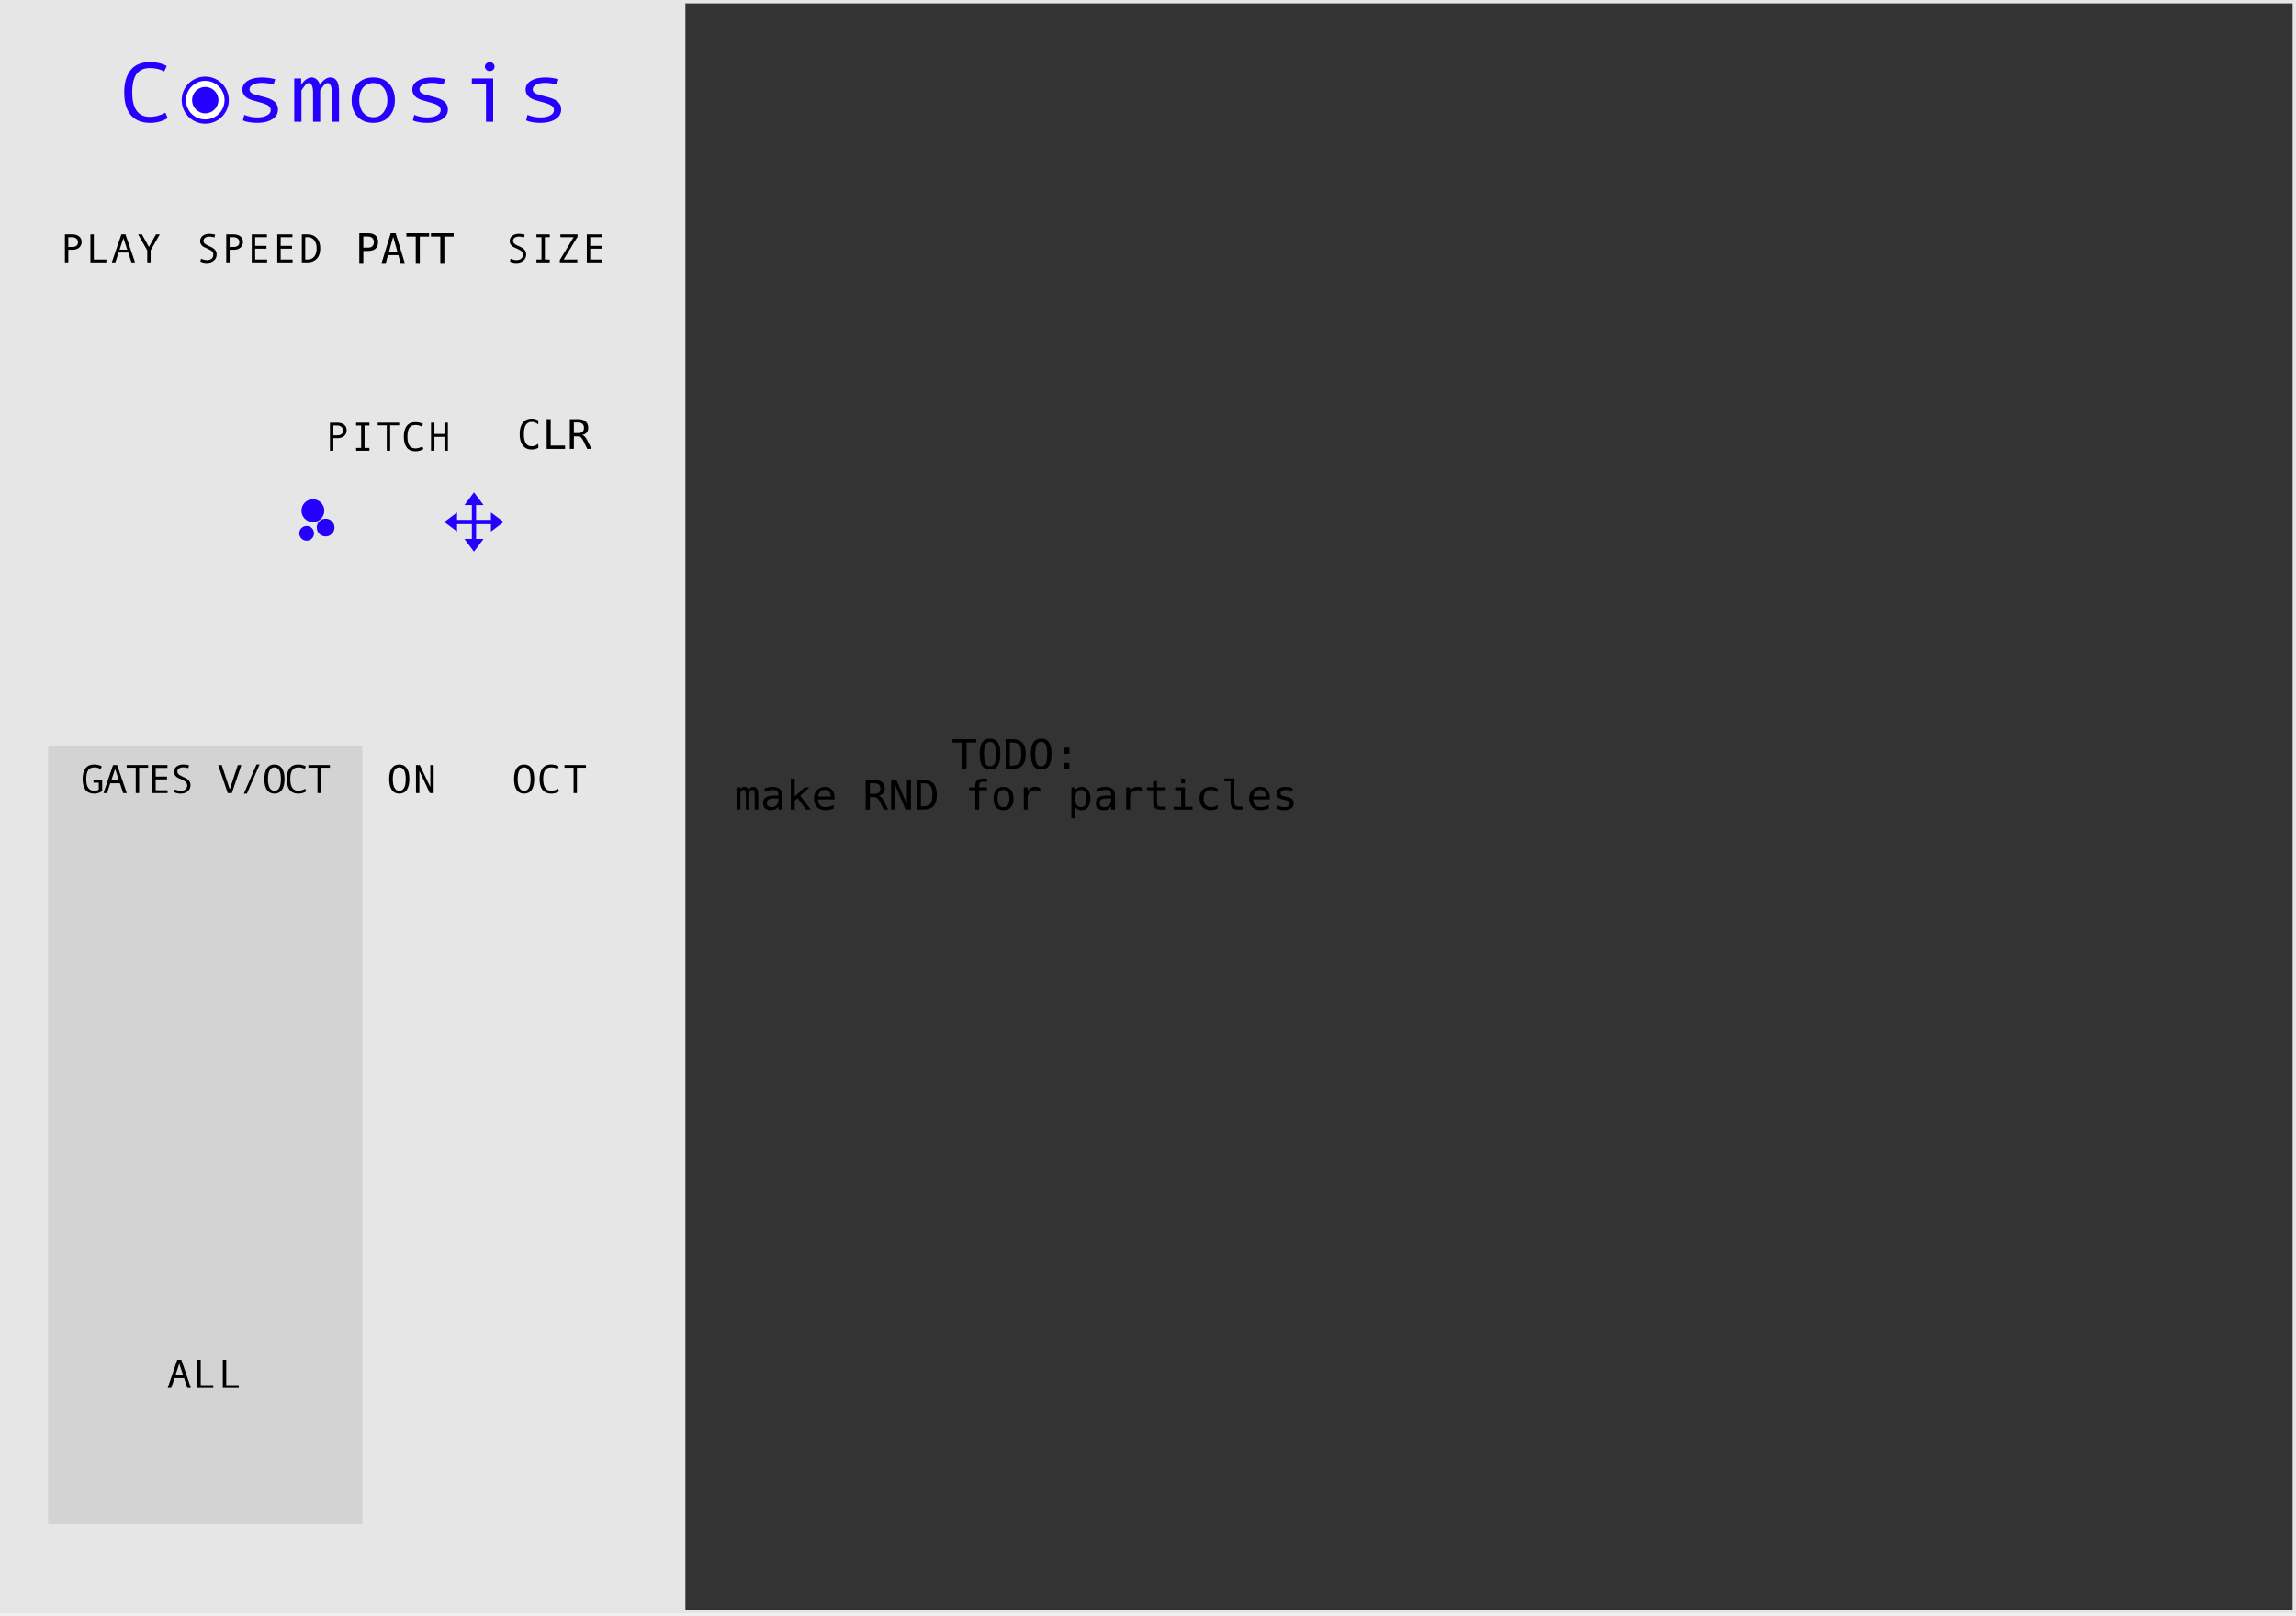
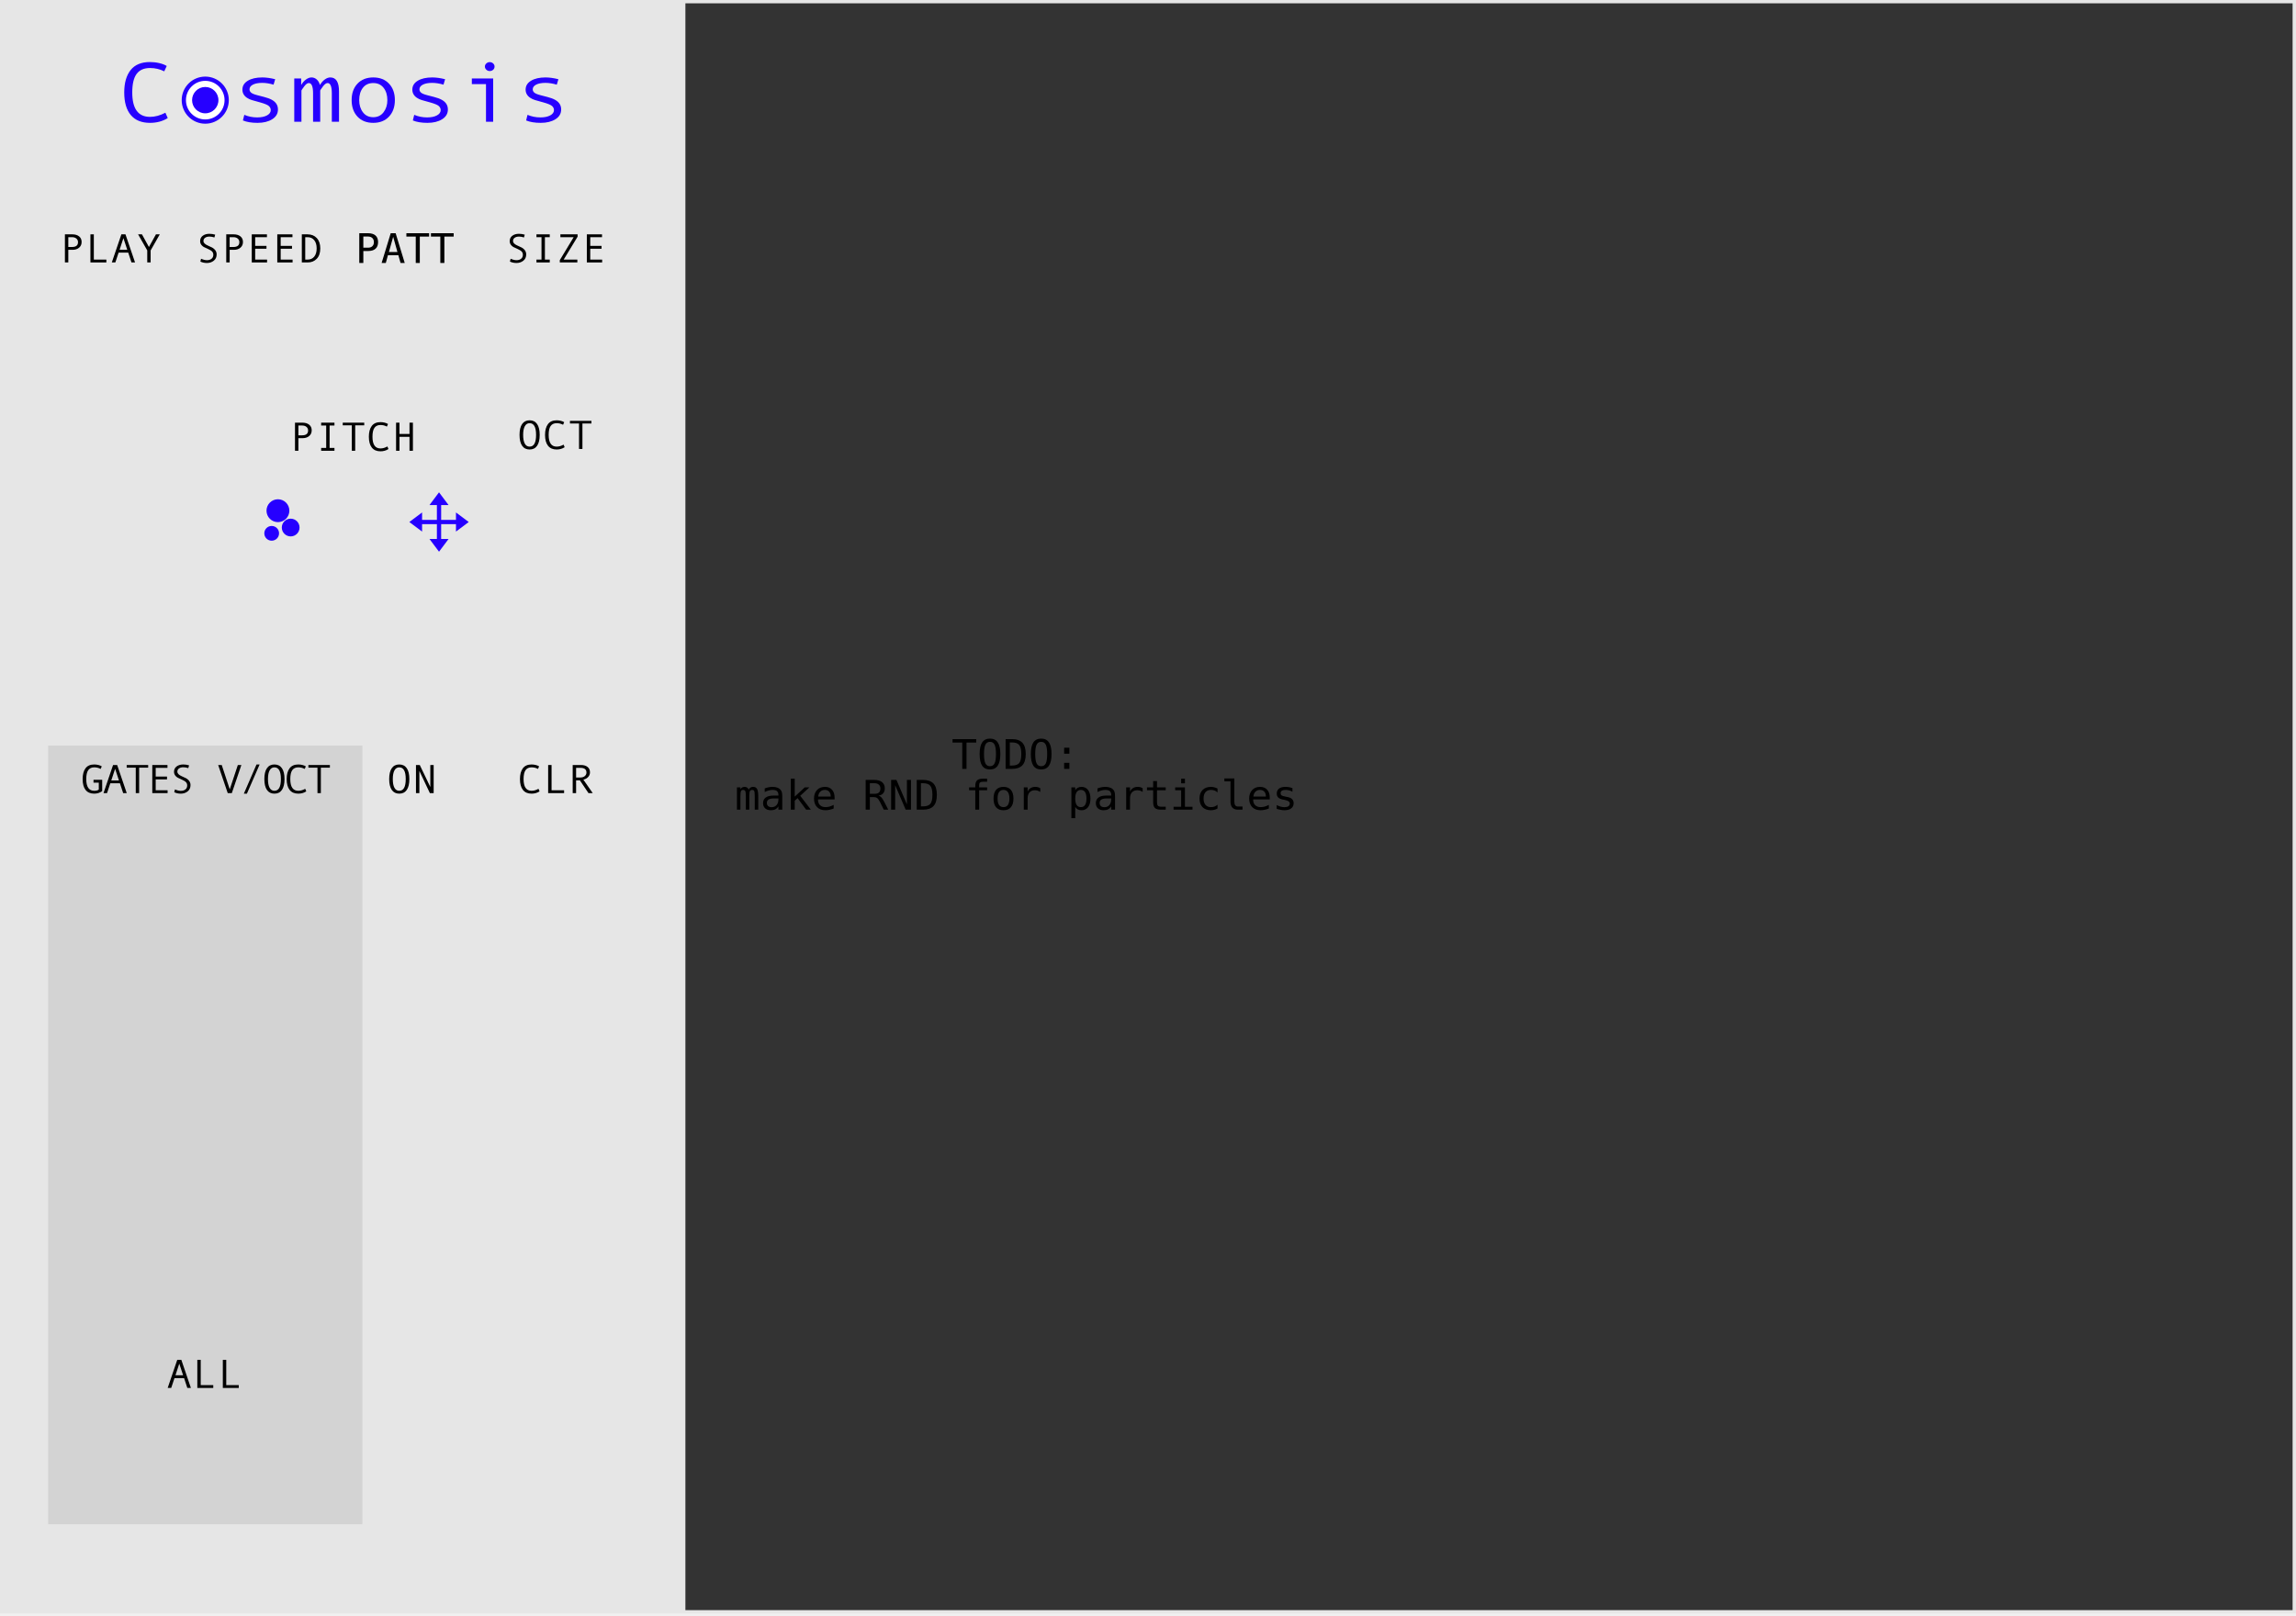
<svg xmlns="http://www.w3.org/2000/svg" width="100%" height="100%" viewBox="0 0 540 380" version="1.1" xml:space="preserve" style="fill-rule:evenodd;clip-rule:evenodd;stroke-linecap:round;stroke-linejoin:round;stroke-miterlimit:1.5;">
  <rect id="Cosmosis" x="0" y="0" width="540" height="379.559" style="fill:none;" />
  <clipPath id="_clip1">
    <rect x="0" y="0" width="540" height="379.559" />
  </clipPath>
  <g clip-path="url(#_clip1)">
    <g id="Layer1">
      <rect id="background" x="-9.15" y="-7.016" width="557.155" height="393.592" style="fill:#e6e6e6;" />
      <path d="M548.005,-7.016l-557.155,-0l-0,393.591l557.155,0l-0,-393.591Zm-556.155,1l-0,391.591l555.155,0l-0,-391.591l-555.155,-0Z" style="fill:#646464;" />
      <rect id="rect" x="161.2" y="0.78" width="378" height="378" style="fill:#333;" />
      <rect x="11.307" y="175.39" width="73.932" height="183.181" style="fill:#282828;fill-opacity:0.1;" />
      <g>
        <path d="M39.452,27.778c-1.2,0.748 -2.591,1.123 -4.173,1.123c-1.98,-0 -3.485,-0.612 -4.515,-1.836c-1.03,-1.224 -1.545,-2.995 -1.545,-5.313c0,-2.239 0.499,-3.992 1.496,-5.259c0.997,-1.266 2.518,-1.899 4.564,-1.899c0.737,-0 1.467,0.085 2.189,0.254c0.723,0.169 1.305,0.394 1.745,0.674l-0.585,1.259c-1.019,-0.52 -2.135,-0.781 -3.349,-0.781c-1.41,0 -2.457,0.461 -3.144,1.382c-0.686,0.921 -1.03,2.378 -1.03,4.37c0,3.828 1.391,5.742 4.174,5.742c1.178,0 2.384,-0.325 3.62,-0.976l0.553,1.26Z" style="fill:#2600ff;fill-rule:nonzero;" />
        <path d="M64.34,19.916c-0.946,-0.28 -1.839,-0.42 -2.677,-0.42c-0.918,0 -1.644,0.139 -2.179,0.415c-0.535,0.277 -0.802,0.647 -0.802,1.109c-0,0.293 0.123,0.548 0.368,0.766c0.246,0.218 0.737,0.422 1.475,0.611l1.615,0.42c0.744,0.188 1.351,0.415 1.821,0.678c0.47,0.264 0.822,0.583 1.057,0.957c0.235,0.375 0.352,0.809 0.352,1.304c0,0.97 -0.452,1.737 -1.355,2.3c-0.903,0.563 -2.052,0.845 -3.447,0.845c-1.388,-0 -2.533,-0.189 -3.436,-0.567l0.325,-1.318c0.947,0.404 1.962,0.605 3.046,0.605c0.939,0 1.704,-0.158 2.293,-0.473c0.589,-0.316 0.883,-0.734 0.883,-1.255c0,-0.352 -0.146,-0.666 -0.439,-0.943c-0.293,-0.276 -0.981,-0.564 -2.065,-0.864c-0.874,-0.241 -1.518,-0.421 -1.929,-0.542c-0.412,-0.12 -0.795,-0.298 -1.15,-0.532c-0.354,-0.234 -0.623,-0.514 -0.807,-0.84c-0.184,-0.325 -0.276,-0.69 -0.276,-1.094c-0,-0.879 0.426,-1.575 1.279,-2.089c0.852,-0.515 1.983,-0.772 3.392,-0.772c0.911,0 1.923,0.14 3.036,0.42l-0.38,1.279Z" style="fill:#2600ff;fill-rule:nonzero;" />
        <path d="M79.733,28.637l-1.691,-0l-0,-6.68c-0,-1.614 -0.333,-2.422 -0.997,-2.422c-0.34,0 -0.714,0.279 -1.122,0.835c-0.409,0.557 -0.613,0.865 -0.613,0.923l0,7.344l-1.68,-0l-0,-6.68c-0,-1.614 -0.336,-2.422 -1.008,-2.422c-0.333,0 -0.703,0.279 -1.111,0.835c-0.409,0.557 -0.613,0.865 -0.613,0.923l0,7.344l-1.691,-0l0,-10.176l1.626,0l0,1.533c0.318,-0.54 0.696,-0.971 1.133,-1.294c0.437,-0.322 0.873,-0.483 1.306,-0.483c0.456,0 0.864,0.161 1.225,0.483c0.361,0.323 0.611,0.754 0.748,1.294c0.318,-0.54 0.697,-0.971 1.138,-1.294c0.441,-0.322 0.875,-0.483 1.301,-0.483c1.366,0 2.049,1.1 2.049,3.301l-0,7.119Z" style="fill:#2600ff;fill-rule:nonzero;" />
        <path d="M87.787,18.217c1.554,0 2.789,0.488 3.707,1.465c0.918,0.976 1.377,2.262 1.377,3.857c-0,1.608 -0.459,2.904 -1.377,3.887c-0.918,0.983 -2.153,1.475 -3.707,1.475c-1.561,-0 -2.799,-0.49 -3.713,-1.47c-0.914,-0.98 -1.371,-2.277 -1.371,-3.892c-0,-1.601 0.459,-2.889 1.377,-3.862c0.917,-0.973 2.153,-1.46 3.707,-1.46Zm-0,9.355c1.026,0 1.835,-0.39 2.428,-1.171c0.593,-0.782 0.889,-1.729 0.889,-2.842c-0,-1.172 -0.293,-2.136 -0.878,-2.891c-0.586,-0.755 -1.399,-1.133 -2.439,-1.133c-1.048,0 -1.861,0.373 -2.439,1.119c-0.578,0.745 -0.867,1.713 -0.867,2.905c-0,1.133 0.292,2.085 0.878,2.856c0.585,0.772 1.394,1.157 2.428,1.157Z" style="fill:#2600ff;fill-rule:nonzero;" />
        <path d="M104.307,19.916c-0.947,-0.28 -1.839,-0.42 -2.678,-0.42c-0.917,0 -1.644,0.139 -2.179,0.415c-0.534,0.277 -0.802,0.647 -0.802,1.109c0,0.293 0.123,0.548 0.369,0.766c0.246,0.218 0.737,0.422 1.474,0.611l1.615,0.42c0.745,0.188 1.352,0.415 1.821,0.678c0.47,0.264 0.822,0.583 1.057,0.957c0.235,0.375 0.353,0.809 0.353,1.304c-0,0.97 -0.452,1.737 -1.355,2.3c-0.904,0.563 -2.053,0.845 -3.448,0.845c-1.387,-0 -2.532,-0.189 -3.436,-0.567l0.325,-1.318c0.947,0.404 1.962,0.605 3.046,0.605c0.94,0 1.704,-0.158 2.293,-0.473c0.589,-0.316 0.884,-0.734 0.884,-1.255c-0,-0.352 -0.147,-0.666 -0.44,-0.943c-0.292,-0.276 -0.981,-0.564 -2.064,-0.864c-0.875,-0.241 -1.518,-0.421 -1.93,-0.542c-0.412,-0.12 -0.795,-0.298 -1.149,-0.532c-0.354,-0.234 -0.623,-0.514 -0.808,-0.84c-0.184,-0.325 -0.276,-0.69 -0.276,-1.094c0,-0.879 0.426,-1.575 1.279,-2.089c0.853,-0.515 1.984,-0.772 3.393,-0.772c0.911,0 1.922,0.14 3.035,0.42l-0.379,1.279Z" style="fill:#2600ff;fill-rule:nonzero;" />
        <path d="M115.168,14.614c0.318,-0 0.589,0.102 0.813,0.307c0.224,0.205 0.336,0.451 0.336,0.737c0,0.3 -0.11,0.551 -0.33,0.752c-0.221,0.202 -0.494,0.303 -0.819,0.303c-0.296,0 -0.558,-0.106 -0.786,-0.317c-0.227,-0.212 -0.341,-0.458 -0.341,-0.738c-0,-0.28 0.114,-0.524 0.341,-0.732c0.228,-0.208 0.49,-0.312 0.786,-0.312Zm0.824,14.023l-1.691,-0l0,-8.857l-3.328,-0l0,-1.319l5.019,0l0,10.176Z" style="fill:#2600ff;fill-rule:nonzero;" />
        <path d="M130.951,19.916c-0.947,-0.28 -1.839,-0.42 -2.677,-0.42c-0.918,0 -1.644,0.139 -2.179,0.415c-0.535,0.277 -0.802,0.647 -0.802,1.109c-0,0.293 0.123,0.548 0.368,0.766c0.246,0.218 0.737,0.422 1.474,0.611l1.616,0.42c0.744,0.188 1.351,0.415 1.821,0.678c0.469,0.264 0.822,0.583 1.057,0.957c0.234,0.375 0.352,0.809 0.352,1.304c-0,0.97 -0.452,1.737 -1.355,2.3c-0.903,0.563 -2.052,0.845 -3.447,0.845c-1.388,-0 -2.533,-0.189 -3.436,-0.567l0.325,-1.318c0.946,0.404 1.962,0.605 3.046,0.605c0.939,0 1.703,-0.158 2.292,-0.473c0.589,-0.316 0.884,-0.734 0.884,-1.255c-0,-0.352 -0.146,-0.666 -0.439,-0.943c-0.293,-0.276 -0.981,-0.564 -2.065,-0.864c-0.875,-0.241 -1.518,-0.421 -1.93,-0.542c-0.412,-0.12 -0.795,-0.298 -1.149,-0.532c-0.354,-0.234 -0.623,-0.514 -0.807,-0.84c-0.185,-0.325 -0.277,-0.69 -0.277,-1.094c0,-0.879 0.427,-1.575 1.279,-2.089c0.853,-0.515 1.984,-0.772 3.393,-0.772c0.911,0 1.923,0.14 3.035,0.42l-0.379,1.279Z" style="fill:#2600ff;fill-rule:nonzero;" />
        <g id="TinyBlueButton">
          <circle id="BlueButton" cx="48.274" cy="23.559" r="5.04" style="fill:#fff;stroke:#2600ff;stroke-width:1px;" />
          <circle id="BlueButton1" cx="48.274" cy="23.559" r="3.1" style="fill:#2600ff;" />
        </g>
      </g>
      <g>
        <path d="M93.902,179.84c0.771,-0 1.36,0.293 1.765,0.878c0.405,0.586 0.608,1.438 0.608,2.556c-0,1.113 -0.202,1.962 -0.606,2.549c-0.403,0.588 -0.992,0.881 -1.767,0.881c-0.768,0 -1.355,-0.292 -1.76,-0.878c-0.406,-0.586 -0.608,-1.436 -0.608,-2.552c-0,-1.115 0.202,-1.966 0.605,-2.553c0.404,-0.587 0.991,-0.881 1.763,-0.881Zm-0,6.19c1.015,-0 1.523,-0.919 1.523,-2.756c0,-1.839 -0.508,-2.759 -1.523,-2.759c-0.495,-0 -0.872,0.238 -1.131,0.714c-0.258,0.477 -0.388,1.158 -0.388,2.045c0,0.897 0.129,1.58 0.386,2.05c0.257,0.471 0.635,0.706 1.133,0.706Z" style="fill-rule:nonzero;" />
        <path d="M101.993,186.578l-0.889,-0l-2.471,-5.22l0,5.22l-0.8,-0l-0,-6.612l0.893,0l2.481,5.173l-0,-5.173l0.786,0l-0,6.612Z" style="fill-rule:nonzero;" />
      </g>
      <g>
        <path d="M44.899,326.513l-0.839,-0l-0.762,-2.315l-2.261,0l-0.771,2.315l-0.83,-0l2.251,-6.611l0.961,-0l2.251,6.611Zm-1.831,-2.985l-0.903,-2.736l-0.898,2.736l1.801,0Z" style="fill-rule:nonzero;" />
        <path d="M50.158,326.513l-3.75,-0l0,-6.611l0.801,-0l-0,5.941l2.949,-0l0,0.67Z" style="fill-rule:nonzero;" />
        <path d="M56.159,326.513l-3.75,-0l0,-6.611l0.801,-0l-0,5.941l2.949,-0l0,0.67Z" style="fill-rule:nonzero;" />
      </g>
-       <g>
-         <path d="M123.272,179.84c0.771,-0 1.36,0.293 1.765,0.878c0.405,0.586 0.608,1.438 0.608,2.556c-0,1.113 -0.202,1.962 -0.606,2.549c-0.403,0.588 -0.993,0.881 -1.767,0.881c-0.769,0 -1.355,-0.292 -1.761,-0.878c-0.405,-0.586 -0.607,-1.436 -0.607,-2.552c-0,-1.115 0.201,-1.966 0.605,-2.553c0.404,-0.587 0.991,-0.881 1.763,-0.881Zm-0,6.19c1.015,-0 1.523,-0.919 1.523,-2.756c0,-1.839 -0.508,-2.759 -1.523,-2.759c-0.495,-0 -0.872,0.238 -1.131,0.714c-0.258,0.477 -0.388,1.158 -0.388,2.045c0,0.897 0.129,1.58 0.386,2.05c0.257,0.471 0.635,0.706 1.133,0.706Z" style="fill-rule:nonzero;" />
-         <path d="M131.514,186.166c-0.54,0.359 -1.167,0.538 -1.88,0.538c-0.892,0 -1.57,-0.293 -2.034,-0.881c-0.464,-0.587 -0.695,-1.436 -0.695,-2.549c-0,-1.074 0.224,-1.915 0.673,-2.523c0.45,-0.607 1.135,-0.911 2.056,-0.911c0.332,-0 0.661,0.04 0.986,0.122c0.326,0.081 0.588,0.189 0.786,0.323l-0.263,0.604c-0.459,-0.249 -0.962,-0.374 -1.509,-0.374c-0.635,-0 -1.107,0.221 -1.416,0.663c-0.309,0.442 -0.464,1.141 -0.464,2.096c0,1.837 0.627,2.756 1.88,2.756c0.531,-0 1.074,-0.157 1.631,-0.469l0.249,0.605Z" style="fill-rule:nonzero;" />
-         <path d="M137.818,180.59l-2.124,-0l-0,5.988l-0.796,-0l-0,-5.988l-2.134,-0l-0,-0.624l5.054,0l-0,0.624Z" style="fill-rule:nonzero;" />
-       </g>
      <g transform="matrix(0.900901,0,0,0.959619,-1723.27,-308.277)">
        <g transform="matrix(1.11,0,0,1,-237.738,0)">
          <text x="2161.25px" y="509.739px" style="font-family:'AndaleMono', 'Andale Mono', monospace;font-size:10px;">TODO:</text>
        </g>
        <g transform="matrix(1.11,0,0,1,-231.51,0)">
          <text x="2104.63px" y="519.739px" style="font-family:'AndaleMono', 'Andale Mono', monospace;font-size:10px;">make RND for particles</text>
        </g>
      </g>
-       <text x="121.57px" y="105.614px" style="font-family:'AndaleMono', 'Andale Mono', monospace;font-size:9.596px;">C<tspan x="127.571px 133.572px " y="105.614px 105.614px ">LR</tspan>
-       </text>
+       <g>
+         <path d="M124.558,98.876c0.772,0 1.36,0.293 1.765,0.879c0.406,0.586 0.608,1.438 0.608,2.556c0,1.112 -0.201,1.962 -0.605,2.549c-0.404,0.587 -0.993,0.881 -1.768,0.881c-0.768,-0 -1.355,-0.293 -1.76,-0.879c-0.405,-0.586 -0.608,-1.436 -0.608,-2.551c0,-1.115 0.202,-1.967 0.606,-2.554c0.403,-0.587 0.991,-0.881 1.762,-0.881Zm0,6.19c1.016,0 1.524,-0.918 1.524,-2.755c-0,-1.84 -0.508,-2.76 -1.524,-2.76c-0.495,0 -0.871,0.238 -1.13,0.715c-0.259,0.476 -0.388,1.158 -0.388,2.045c-0,0.896 0.128,1.58 0.385,2.05c0.258,0.47 0.635,0.705 1.133,0.705Z" style="fill-rule:nonzero;" />
+         <path d="M132.8,105.202c-0.54,0.359 -1.167,0.539 -1.879,0.539c-0.892,-0 -1.57,-0.294 -2.034,-0.881c-0.464,-0.587 -0.696,-1.437 -0.696,-2.549c0,-1.075 0.225,-1.916 0.674,-2.523c0.449,-0.608 1.134,-0.912 2.056,-0.912c0.332,0 0.66,0.041 0.986,0.122c0.325,0.081 0.587,0.189 0.786,0.323l-0.264,0.605c-0.459,-0.25 -0.962,-0.375 -1.508,-0.375c-0.635,0 -1.107,0.221 -1.416,0.663c-0.31,0.442 -0.464,1.141 -0.464,2.097c-0,1.837 0.626,2.755 1.88,2.755c0.53,0 1.074,-0.156 1.63,-0.469l0.249,0.605Z" style="fill-rule:nonzero;" />
+         <path d="M139.104,99.626l-2.124,0l0,5.988l-0.796,0l0,-5.988l-2.134,0l0,-0.623l5.054,-0l0,0.623Z" style="fill-rule:nonzero;" />
+       </g>
+       <g>
+         <path d="M126.9,186.166c-0.541,0.359 -1.167,0.538 -1.88,0.538c-0.892,0 -1.57,-0.293 -2.034,-0.881c-0.464,-0.587 -0.696,-1.436 -0.696,-2.549c0,-1.074 0.225,-1.915 0.674,-2.523c0.449,-0.607 1.134,-0.911 2.056,-0.911c0.332,-0 0.661,0.04 0.986,0.122c0.326,0.081 0.588,0.189 0.786,0.323l-0.263,0.604c-0.459,-0.249 -0.962,-0.374 -1.509,-0.374c-0.635,-0 -1.107,0.221 -1.416,0.663c-0.31,0.442 -0.464,1.141 -0.464,2.096c-0,1.837 0.626,2.756 1.88,2.756c0.53,-0 1.074,-0.157 1.631,-0.469l0.249,0.605Z" style="fill-rule:nonzero;" />
+         <path d="M132.671,186.578l-3.75,-0l0,-6.612l0.801,0l-0,5.942l2.949,-0l0,0.67Z" style="fill-rule:nonzero;" />
+         <path d="M139.404,186.578l-1,-0l-2.022,-3.004l-0.889,0l0,3.004l-0.8,-0l-0,-6.612l1.948,0c0.654,0 1.171,0.153 1.55,0.457c0.379,0.305 0.569,0.729 0.569,1.272c-0,0.403 -0.138,0.762 -0.415,1.076c-0.277,0.314 -0.658,0.527 -1.143,0.639l2.202,3.168Zm-3.911,-3.674l1.011,0c0.423,0 0.767,-0.11 1.03,-0.33c0.264,-0.22 0.396,-0.497 0.396,-0.832c-0,-0.737 -0.469,-1.106 -1.406,-1.106l-1.031,0l0,2.268Z" style="fill-rule:nonzero;" />
+       </g>
      <g>
        <path d="M123.235,55.859c-0.41,-0.135 -0.799,-0.202 -1.167,-0.202c-0.417,0 -0.756,0.091 -1.018,0.274c-0.262,0.183 -0.393,0.443 -0.393,0.78c-0,0.4 0.343,0.752 1.03,1.055c0.508,0.225 0.844,0.381 1.008,0.468c0.165,0.088 0.332,0.208 0.501,0.361c0.169,0.153 0.305,0.333 0.408,0.541c0.102,0.208 0.154,0.441 0.154,0.701c-0,0.643 -0.226,1.142 -0.677,1.497c-0.451,0.354 -0.982,0.532 -1.594,0.532c-0.592,-0 -1.112,-0.113 -1.558,-0.338l0.166,-0.66c0.524,0.228 0.982,0.342 1.372,0.342c0.456,-0 0.822,-0.114 1.097,-0.34c0.275,-0.227 0.412,-0.538 0.412,-0.935c0,-0.294 -0.089,-0.543 -0.268,-0.747c-0.179,-0.205 -0.51,-0.413 -0.992,-0.626c-0.494,-0.218 -0.814,-0.368 -0.959,-0.447c-0.145,-0.08 -0.289,-0.19 -0.432,-0.331c-0.143,-0.14 -0.254,-0.298 -0.332,-0.473c-0.078,-0.175 -0.117,-0.365 -0.117,-0.572c-0,-0.546 0.205,-0.973 0.615,-1.279c0.41,-0.306 0.929,-0.459 1.558,-0.459c0.459,0 0.914,0.067 1.367,0.202l-0.181,0.656Z" style="fill-rule:nonzero;" />
        <path d="M129.299,61.739l-3.129,0l-0,-0.67l1.186,-0l0,-5.271l-1.186,-0l-0,-0.67l3.129,-0l0,0.67l-1.142,-0l-0,5.271l1.142,-0l0,0.67Z" style="fill-rule:nonzero;" />
        <path d="M135.847,55.676l-3.276,5.393l3.218,-0l-0,0.67l-4.131,0l-0,-0.539l3.262,-5.402l-3.121,-0l0,-0.67l4.048,-0l0,0.548Z" style="fill-rule:nonzero;" />
        <path d="M141.619,61.739l-3.599,0l0,-6.611l3.57,-0l-0,0.67l-2.769,-0l-0,2.047l2.661,0l0,0.67l-2.661,0l-0,2.554l2.798,-0l-0,0.67Z" style="fill-rule:nonzero;" />
      </g>
      <g>
        <path d="M24.035,186.109c-0.563,0.397 -1.187,0.595 -1.87,0.595c-0.896,0 -1.574,-0.291 -2.037,-0.874c-0.462,-0.582 -0.693,-1.434 -0.693,-2.556c0,-1.083 0.224,-1.927 0.672,-2.53c0.447,-0.603 1.133,-0.904 2.058,-0.904c0.332,-0 0.66,0.04 0.986,0.122c0.325,0.081 0.588,0.189 0.786,0.323l-0.264,0.604c-0.459,-0.249 -0.962,-0.374 -1.508,-0.374c-0.632,-0 -1.103,0.221 -1.414,0.665c-0.311,0.444 -0.466,1.142 -0.466,2.094c-0,1.837 0.626,2.756 1.88,2.756c0.472,-0 0.828,-0.096 1.069,-0.286l-0,-1.631l-1.24,0l-0,-0.665l2.041,-0l-0,2.661Z" style="fill-rule:nonzero;" />
        <path d="M29.808,186.578l-0.84,-0l-0.761,-2.315l-2.261,0l-0.772,2.315l-0.83,-0l2.251,-6.612l0.962,0l2.251,6.612Zm-1.831,-2.985l-0.903,-2.736l-0.899,2.736l1.802,0Z" style="fill-rule:nonzero;" />
        <path d="M34.849,180.59l-2.124,-0l0,5.988l-0.796,-0l0,-5.988l-2.134,-0l0,-0.624l5.054,0l0,0.624Z" style="fill-rule:nonzero;" />
        <path d="M39.417,186.578l-3.599,-0l-0,-6.612l3.569,0l0,0.67l-2.768,0l-0,2.048l2.661,0l-0,0.67l-2.661,0l-0,2.554l2.798,-0l-0,0.67Z" style="fill-rule:nonzero;" />
        <path d="M44.287,180.697c-0.41,-0.134 -0.799,-0.201 -1.167,-0.201c-0.417,-0 -0.756,0.091 -1.018,0.274c-0.262,0.183 -0.393,0.443 -0.393,0.78c-0,0.4 0.343,0.751 1.03,1.054c0.508,0.225 0.844,0.382 1.008,0.469c0.165,0.087 0.331,0.208 0.501,0.361c0.169,0.153 0.305,0.333 0.407,0.541c0.103,0.208 0.154,0.441 0.154,0.7c0,0.644 -0.225,1.143 -0.676,1.498c-0.451,0.354 -0.982,0.531 -1.594,0.531c-0.593,0 -1.112,-0.112 -1.558,-0.337l0.166,-0.661c0.524,0.228 0.981,0.342 1.372,0.342c0.456,0 0.821,-0.113 1.096,-0.339c0.275,-0.227 0.413,-0.538 0.413,-0.935c-0,-0.294 -0.09,-0.543 -0.269,-0.747c-0.179,-0.205 -0.509,-0.414 -0.991,-0.626c-0.495,-0.219 -0.814,-0.368 -0.959,-0.448c-0.145,-0.079 -0.289,-0.189 -0.432,-0.33c-0.144,-0.14 -0.254,-0.298 -0.333,-0.473c-0.078,-0.175 -0.117,-0.366 -0.117,-0.572c0,-0.546 0.205,-0.973 0.616,-1.279c0.41,-0.306 0.929,-0.459 1.557,-0.459c0.459,-0 0.915,0.067 1.367,0.201l-0.18,0.656Z" style="fill-rule:nonzero;" />
      </g>
      <g>
        <path d="M56.769,179.966l-2.246,6.612l-0.962,-0l-2.251,-6.612l0.84,0l1.889,5.722l1.9,-5.722l0.83,0Z" style="fill-rule:nonzero;" />
        <path d="M61.063,179.84l-2.993,6.864l-0.718,0l2.978,-6.864l0.733,-0Z" style="fill-rule:nonzero;" />
        <path d="M64.541,179.84c0.772,-0 1.36,0.293 1.765,0.878c0.406,0.586 0.608,1.438 0.608,2.556c0,1.113 -0.201,1.962 -0.605,2.549c-0.404,0.588 -0.993,0.881 -1.768,0.881c-0.768,0 -1.355,-0.292 -1.76,-0.878c-0.405,-0.586 -0.608,-1.436 -0.608,-2.552c0,-1.115 0.202,-1.966 0.606,-2.553c0.403,-0.587 0.991,-0.881 1.762,-0.881Zm0,6.19c1.016,-0 1.524,-0.919 1.524,-2.756c-0,-1.839 -0.508,-2.759 -1.524,-2.759c-0.494,-0 -0.871,0.238 -1.13,0.714c-0.259,0.477 -0.388,1.158 -0.388,2.045c-0,0.897 0.128,1.58 0.385,2.05c0.258,0.471 0.635,0.706 1.133,0.706Z" style="fill-rule:nonzero;" />
        <path d="M72.033,186.166c-0.54,0.359 -1.167,0.538 -1.879,0.538c-0.892,0 -1.57,-0.293 -2.034,-0.881c-0.464,-0.587 -0.696,-1.436 -0.696,-2.549c0,-1.074 0.225,-1.915 0.674,-2.523c0.449,-0.607 1.134,-0.911 2.056,-0.911c0.332,-0 0.66,0.04 0.986,0.122c0.325,0.081 0.587,0.189 0.786,0.323l-0.264,0.604c-0.459,-0.249 -0.962,-0.374 -1.508,-0.374c-0.635,-0 -1.107,0.221 -1.416,0.663c-0.31,0.442 -0.464,1.141 -0.464,2.096c-0,1.837 0.626,2.756 1.88,2.756c0.53,-0 1.074,-0.157 1.63,-0.469l0.249,0.605Z" style="fill-rule:nonzero;" />
        <path d="M77.587,180.59l-2.124,-0l0,5.988l-0.796,-0l0,-5.988l-2.134,-0l0,-0.624l5.054,0l0,0.624Z" style="fill-rule:nonzero;" />
      </g>
      <g>
        <path d="M15.267,55.128l1.748,-0c0.66,-0 1.189,0.159 1.587,0.478c0.397,0.318 0.595,0.757 0.595,1.316c0,0.562 -0.198,1.012 -0.593,1.347c-0.396,0.336 -0.914,0.504 -1.555,0.504l-0.982,0l0,2.966l-0.8,0l-0,-6.611Zm0.8,2.975l0.869,-0c0.941,-0 1.412,-0.378 1.412,-1.134c-0,-0.35 -0.128,-0.633 -0.384,-0.848c-0.255,-0.216 -0.585,-0.323 -0.988,-0.323l-0.909,-0l0,2.305Z" style="fill-rule:nonzero;" />
        <path d="M25.018,61.739l-3.75,0l-0,-6.611l0.8,-0l0,5.941l2.95,-0l-0,0.67Z" style="fill-rule:nonzero;" />
        <path d="M31.761,61.739l-0.84,0l-0.762,-2.315l-2.261,0l-0.771,2.315l-0.83,0l2.251,-6.611l0.962,-0l2.251,6.611Zm-1.831,-2.985l-0.904,-2.736l-0.898,2.736l1.802,0Z" style="fill-rule:nonzero;" />
        <path d="M37.581,55.128l-2.153,3.781l-0,2.83l-0.796,0l-0,-2.83l-2.154,-3.781l0.904,-0l1.645,2.975l1.651,-2.975l0.903,-0Z" style="fill-rule:nonzero;" />
      </g>
      <g>
        <path d="M50.429,55.859c-0.41,-0.135 -0.799,-0.202 -1.167,-0.202c-0.416,0 -0.756,0.091 -1.018,0.274c-0.262,0.183 -0.393,0.443 -0.393,0.78c0,0.4 0.344,0.752 1.03,1.055c0.508,0.225 0.844,0.381 1.009,0.468c0.164,0.088 0.331,0.208 0.5,0.361c0.169,0.153 0.305,0.333 0.408,0.541c0.102,0.208 0.154,0.441 0.154,0.701c-0,0.643 -0.226,1.142 -0.677,1.497c-0.45,0.354 -0.982,0.532 -1.594,0.532c-0.592,-0 -1.111,-0.113 -1.557,-0.338l0.166,-0.66c0.524,0.228 0.981,0.342 1.372,0.342c0.455,-0 0.821,-0.114 1.096,-0.34c0.275,-0.227 0.412,-0.538 0.412,-0.935c0,-0.294 -0.089,-0.543 -0.268,-0.747c-0.179,-0.205 -0.51,-0.413 -0.991,-0.626c-0.495,-0.218 -0.815,-0.368 -0.96,-0.447c-0.145,-0.08 -0.289,-0.19 -0.432,-0.331c-0.143,-0.14 -0.254,-0.298 -0.332,-0.473c-0.078,-0.175 -0.117,-0.365 -0.117,-0.572c-0,-0.546 0.205,-0.973 0.615,-1.279c0.41,-0.306 0.929,-0.459 1.558,-0.459c0.459,0 0.914,0.067 1.367,0.202l-0.181,0.656Z" style="fill-rule:nonzero;" />
        <path d="M53.212,55.128l1.748,-0c0.661,-0 1.19,0.159 1.587,0.478c0.398,0.318 0.596,0.757 0.596,1.316c0,0.562 -0.198,1.012 -0.593,1.347c-0.396,0.336 -0.914,0.504 -1.555,0.504l-0.982,0l0,2.966l-0.801,0l0,-6.611Zm0.801,2.975l0.869,-0c0.941,-0 1.411,-0.378 1.411,-1.134c0,-0.35 -0.127,-0.633 -0.383,-0.848c-0.255,-0.216 -0.585,-0.323 -0.989,-0.323l-0.908,-0l0,2.305Z" style="fill-rule:nonzero;" />
        <path d="M62.812,61.739l-3.599,0l0,-6.611l3.57,-0l-0,0.67l-2.769,-0l0,2.047l2.661,0l0,0.67l-2.661,0l0,2.554l2.798,-0l0,0.67Z" style="fill-rule:nonzero;" />
        <path d="M68.813,61.739l-3.599,0l0,-6.611l3.57,-0l-0,0.67l-2.769,-0l0,2.047l2.661,0l0,0.67l-2.661,0l0,2.554l2.798,-0l0,0.67Z" style="fill-rule:nonzero;" />
        <path d="M70.986,55.128l1.357,-0c0.902,-0 1.625,0.294 2.168,0.883c0.544,0.589 0.816,1.397 0.816,2.425c-0,1.049 -0.276,1.862 -0.828,2.439c-0.552,0.576 -1.259,0.864 -2.122,0.864l-1.391,0l-0,-6.611Zm0.801,5.941l0.566,-0c0.654,-0 1.172,-0.233 1.553,-0.698c0.381,-0.466 0.571,-1.111 0.571,-1.935c0,-0.819 -0.191,-1.463 -0.574,-1.933c-0.382,-0.47 -0.899,-0.705 -1.55,-0.705l-0.566,-0l-0,5.271Z" style="fill-rule:nonzero;" />
      </g>
      <text x="83.58px" y="61.866px" style="font-family:'AndaleMono', 'Andale Mono', monospace;font-size:9.596px;">P<tspan x="89.581px 95.582px 101.583px " y="61.866px 61.866px 61.866px ">ATT</tspan>
      </text>
      <g>
-         <path d="M77.602,99.431l1.748,0c0.66,0 1.189,0.16 1.587,0.478c0.397,0.319 0.595,0.758 0.595,1.317c0,0.562 -0.198,1.011 -0.593,1.347c-0.396,0.336 -0.914,0.504 -1.555,0.504l-0.982,-0l0,2.966l-0.8,-0l-0,-6.612Zm0.8,2.976l0.869,-0c0.941,-0 1.412,-0.378 1.412,-1.134c-0,-0.35 -0.128,-0.633 -0.384,-0.848c-0.255,-0.216 -0.585,-0.324 -0.988,-0.324l-0.909,0l0,2.306Z" style="fill-rule:nonzero;" />
-         <path d="M86.884,106.043l-3.13,-0l-0,-0.67l1.186,-0l0,-5.272l-1.186,0l-0,-0.67l3.13,0l-0,0.67l-1.143,0l0,5.272l1.143,-0l-0,0.67Z" style="fill-rule:nonzero;" />
-         <path d="M93.886,100.055l-2.124,-0l-0,5.988l-0.796,-0l-0,-5.988l-2.134,-0l0,-0.624l5.054,0l-0,0.624Z" style="fill-rule:nonzero;" />
-         <path d="M99.584,105.631c-0.54,0.359 -1.167,0.538 -1.88,0.538c-0.892,0 -1.57,-0.293 -2.034,-0.881c-0.463,-0.587 -0.695,-1.436 -0.695,-2.549c-0,-1.074 0.224,-1.915 0.673,-2.523c0.45,-0.607 1.135,-0.911 2.056,-0.911c0.332,-0 0.661,0.041 0.986,0.122c0.326,0.081 0.588,0.189 0.787,0.323l-0.264,0.604c-0.459,-0.249 -0.962,-0.374 -1.509,-0.374c-0.635,-0 -1.107,0.221 -1.416,0.663c-0.309,0.442 -0.464,1.141 -0.464,2.096c0,1.837 0.627,2.756 1.88,2.756c0.531,-0 1.074,-0.157 1.631,-0.469l0.249,0.605Z" style="fill-rule:nonzero;" />
-         <path d="M105.336,106.043l-0.801,-0l0,-3.28l-2.358,-0l-0,3.28l-0.801,-0l-0,-6.612l0.801,0l-0,2.657l2.358,0l0,-2.657l0.801,0l-0,6.612Z" style="fill-rule:nonzero;" />
+         <path d="M69.38,99.431l1.748,0c0.661,0 1.19,0.16 1.587,0.478c0.397,0.319 0.595,0.758 0.595,1.317c0,0.562 -0.197,1.011 -0.593,1.347c-0.395,0.336 -0.914,0.504 -1.555,0.504l-0.982,-0l0,2.966l-0.8,-0l-0,-6.612Zm0.8,2.976l0.87,-0c0.94,-0 1.411,-0.378 1.411,-1.134c-0,-0.35 -0.128,-0.633 -0.384,-0.848c-0.255,-0.216 -0.585,-0.324 -0.988,-0.324l-0.909,0l0,2.306Z" style="fill-rule:nonzero;" />
+         <path d="M78.662,106.043l-3.13,-0l0,-0.67l1.187,-0l-0,-5.272l-1.187,0l0,-0.67l3.13,0l-0,0.67l-1.143,0l0,5.272l1.143,-0l-0,0.67Z" style="fill-rule:nonzero;" />
+         <path d="M85.664,100.055l-2.124,-0l-0,5.988l-0.796,-0l-0,-5.988l-2.134,-0l0,-0.624l5.054,0l-0,0.624Z" style="fill-rule:nonzero;" />
+         <path d="M91.362,105.631c-0.54,0.359 -1.167,0.538 -1.88,0.538c-0.892,0 -1.57,-0.293 -2.033,-0.881c-0.464,-0.587 -0.696,-1.436 -0.696,-2.549c-0,-1.074 0.224,-1.915 0.674,-2.523c0.449,-0.607 1.134,-0.911 2.055,-0.911c0.332,-0 0.661,0.041 0.987,0.122c0.325,0.081 0.587,0.189 0.786,0.323l-0.264,0.604c-0.459,-0.249 -0.962,-0.374 -1.509,-0.374c-0.635,-0 -1.107,0.221 -1.416,0.663c-0.309,0.442 -0.464,1.141 -0.464,2.096c0,1.837 0.627,2.756 1.88,2.756c0.531,-0 1.074,-0.157 1.631,-0.469l0.249,0.605Z" style="fill-rule:nonzero;" />
+         <path d="M97.114,106.043l-0.801,-0l0,-3.28l-2.358,-0l-0,3.28l-0.801,-0l0,-6.612l0.801,0l-0,2.657l2.358,0l0,-2.657l0.801,0l0,6.612Z" style="fill-rule:nonzero;" />
      </g>
      <g>
-         <circle cx="73.589" cy="120.139" r="2.689" style="fill:#2600ff;" />
-         <circle cx="76.585" cy="124.101" r="2.086" style="fill:#2600ff;" />
-         <circle cx="72.119" cy="125.463" r="1.735" style="fill:#2600ff;" />
+         <circle cx="65.367" cy="120.139" r="2.689" style="fill:#2600ff;" />
+         <circle cx="68.364" cy="124.101" r="2.086" style="fill:#2600ff;" />
+         <circle cx="63.897" cy="125.463" r="1.735" style="fill:#2600ff;" />
      </g>
-       <path d="M113.727,118.818l-2.25,-3l-2.25,3l4.5,-0Z" style="fill:#2600ff;" />
-       <path d="M113.727,126.787l-2.25,3l-2.25,-3l4.5,0Z" style="fill:#2600ff;" />
-       <path d="M111.477,118.218l-0,9.169" style="fill:none;stroke:#2600ff;stroke-width:1px;stroke-linecap:butt;stroke-linejoin:miter;" />
-       <path d="M115.461,125.053l3,-2.25l-3,-2.25l0,4.5Z" style="fill:#2600ff;" />
-       <path d="M107.492,125.053l-3,-2.25l3,-2.25l0,4.5Z" style="fill:#2600ff;" />
-       <path d="M116.061,122.803l-9.169,-0" style="fill:none;stroke:#2600ff;stroke-width:1px;stroke-linecap:butt;stroke-linejoin:miter;" />
+       <path d="M105.505,118.818l-2.25,-3l-2.25,3l4.5,-0Z" style="fill:#2600ff;" />
+       <path d="M105.505,126.787l-2.25,3l-2.25,-3l4.5,0Z" style="fill:#2600ff;" />
+       <path d="M103.255,118.218l-0,9.169" style="fill:none;stroke:#2600ff;stroke-width:1px;stroke-linecap:butt;stroke-linejoin:miter;" />
+       <path d="M107.24,125.053l3,-2.25l-3,-2.25l-0,4.5Z" style="fill:#2600ff;" />
+       <path d="M99.27,125.053l-3,-2.25l3,-2.25l0,4.5Z" style="fill:#2600ff;" />
+       <path d="M107.84,122.803l-9.17,-0" style="fill:none;stroke:#2600ff;stroke-width:1px;stroke-linecap:butt;stroke-linejoin:miter;" />
    </g>
  </g>
</svg>
